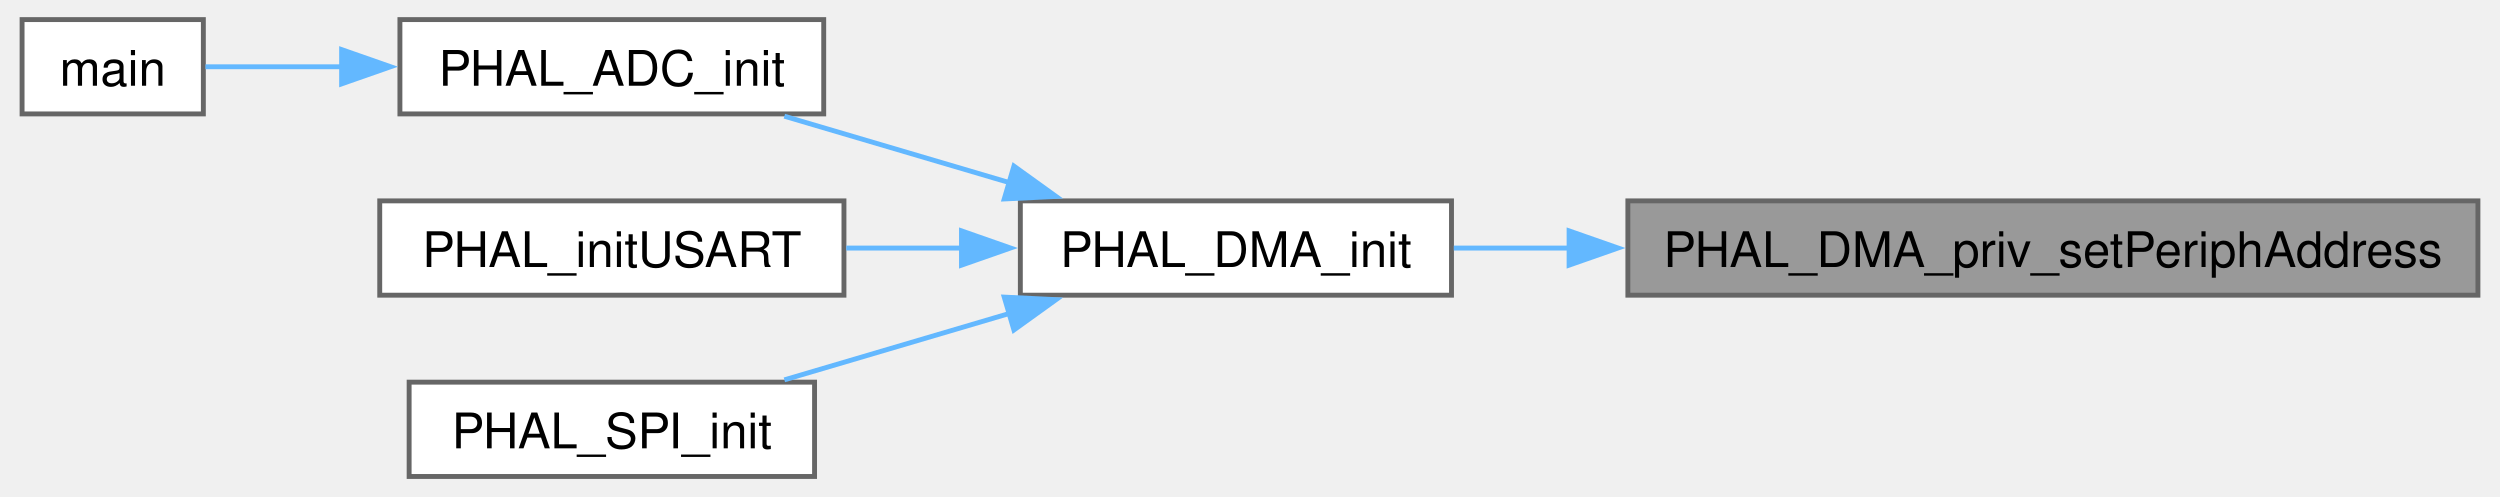
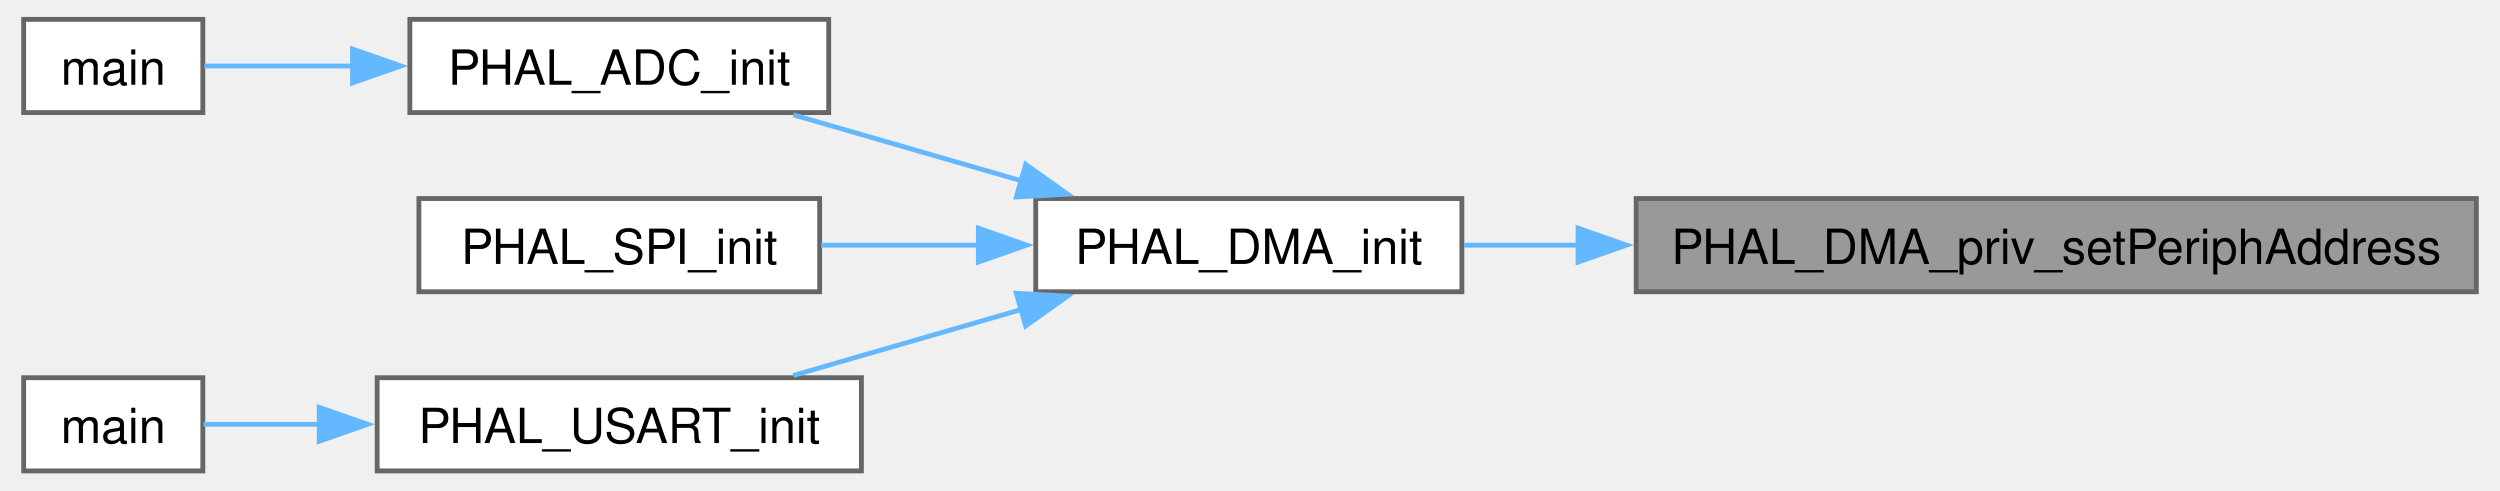
- <svg xmlns="http://www.w3.org/2000/svg" xmlns:xlink="http://www.w3.org/1999/xlink" width="509pt" height="101pt" viewBox="0.00 0.00 509.25 101.25">
+ <svg xmlns="http://www.w3.org/2000/svg" xmlns:xlink="http://www.w3.org/1999/xlink" width="515pt" height="101pt" viewBox="0.00 0.00 514.50 101.25">
  <g id="graph0" class="graph" transform="scale(1 1) rotate(0) translate(4 97.25)">
    <g id="Node000001" class="node">
      <g id="a_Node000001">
        <a xlink:title="Write the peripheral-side address (CPAR)">
-           <polygon fill="#999999" stroke="#666666" points="501.25,-56.25 327.75,-56.25 327.75,-37 501.25,-37 501.25,-56.25" />
-           <text text-anchor="middle" x="414.5" y="-42.75" font-family="Helvetica,sans-Serif" font-size="10.00">PHAL_DMA_priv_setPeriphAddress</text>
+           <polygon fill="#999999" stroke="#666666" points="506.5,-56.25 333,-56.25 333,-37 506.5,-37 506.5,-56.25" />
+           <text text-anchor="middle" x="419.75" y="-42.75" font-family="Helvetica,sans-Serif" font-size="10.00">PHAL_DMA_priv_setPeriphAddress</text>
        </a>
      </g>
    </g>
    <g id="Node000002" class="node">
      <g id="a_Node000002">
        <a xlink:href="phal__G4_2dma_2dma_8c.html#a44be3f4d5e3f90d9fa73d1b808185d53" target="_top" xlink:title="Claim a DMA channel and configure it from handle-&gt;wiring and handle-&gt;params.">
-           <polygon fill="white" stroke="#666666" points="291.75,-56.25 203.75,-56.25 203.75,-37 291.75,-37 291.75,-56.25" />
-           <text text-anchor="middle" x="247.75" y="-42.75" font-family="Helvetica,sans-Serif" font-size="10.00">PHAL_DMA_init</text>
+           <polygon fill="white" stroke="#666666" points="297,-56.25 209,-56.25 209,-37 297,-37 297,-56.25" />
+           <text text-anchor="middle" x="253" y="-42.75" font-family="Helvetica,sans-Serif" font-size="10.00">PHAL_DMA_init</text>
        </a>
      </g>
    </g>
    <g id="edge1_Node000001_Node000002" class="edge">
      <g id="a_edge1_Node000001_Node000002">
        <a xlink:title=" ">
-           <path fill="none" stroke="#63b8ff" d="M315.94,-46.62C307.71,-46.62 299.69,-46.62 292.22,-46.62" />
-           <polygon fill="#63b8ff" stroke="#63b8ff" points="315.75,-50.13 325.75,-46.63 315.75,-43.13 315.75,-50.13" />
+           <path fill="none" stroke="#63b8ff" d="M321.19,-46.62C312.96,-46.62 304.94,-46.62 297.47,-46.62" />
+           <polygon fill="#63b8ff" stroke="#63b8ff" points="321,-50.13 331,-46.63 321,-43.13 321,-50.13" />
        </a>
      </g>
    </g>
    <g id="Node000003" class="node">
      <g id="a_Node000003">
        <a xlink:href="phal__G4_2adc_2adc_8c.html#adf65563b732ce6a236058dc45a5c04a1" target="_top" xlink:title="Configure an ADC instance and its DMA channel.">
-           <polygon fill="white" stroke="#666666" points="163.62,-93.25 77.12,-93.25 77.12,-74 163.62,-74 163.62,-93.25" />
-           <text text-anchor="middle" x="120.38" y="-79.75" font-family="Helvetica,sans-Serif" font-size="10.00">PHAL_ADC_init</text>
+           <polygon fill="white" stroke="#666666" points="166.25,-93.25 79.75,-93.25 79.75,-74 166.25,-74 166.25,-93.25" />
+           <text text-anchor="middle" x="123" y="-79.75" font-family="Helvetica,sans-Serif" font-size="10.00">PHAL_ADC_init</text>
        </a>
      </g>
    </g>
    <g id="edge2_Node000002_Node000003" class="edge">
      <g id="a_edge2_Node000002_Node000003">
        <a xlink:title=" ">
-           <path fill="none" stroke="#63b8ff" d="M201.74,-59.91C186.54,-64.39 169.82,-69.33 155.59,-73.53" />
-           <polygon fill="#63b8ff" stroke="#63b8ff" points="202.44,-63.35 211.04,-57.16 200.46,-56.64 202.44,-63.35" />
+           <path fill="none" stroke="#63b8ff" d="M206.05,-59.91C190.53,-64.39 173.46,-69.33 158.93,-73.53" />
+           <polygon fill="#63b8ff" stroke="#63b8ff" points="206.93,-63.3 215.57,-57.16 204.99,-56.57 206.93,-63.3" />
        </a>
      </g>
    </g>
    <g id="Node000005" class="node">
      <g id="a_Node000005">
-         <a xlink:href="common_2phal__G4_2usart_2usart_8c.html#a1e13f03e291a90dcd93ffccf1b8edf65" target="_top" xlink:title="Initializes a USART peripheral on an STM32G4 microcontroller.">
-           <polygon fill="white" stroke="#666666" points="167.75,-56.25 73,-56.25 73,-37 167.75,-37 167.75,-56.25" />
-           <text text-anchor="middle" x="120.38" y="-42.75" font-family="Helvetica,sans-Serif" font-size="10.00">PHAL_initUSART</text>
+         <a xlink:href="phal__G4_2spi_2spi_8c.html#a0a4524eb6715f19d2d2128ad7f410269" target="_top" xlink:title="Initilize SPI peripheral with the configuired structure.">
+           <polygon fill="white" stroke="#666666" points="164.38,-56.25 81.62,-56.25 81.62,-37 164.38,-37 164.38,-56.25" />
+           <text text-anchor="middle" x="123" y="-42.75" font-family="Helvetica,sans-Serif" font-size="10.00">PHAL_SPI_init</text>
        </a>
      </g>
    </g>
    <g id="edge4_Node000002_Node000005" class="edge">
      <g id="a_edge4_Node000002_Node000005">
        <a xlink:title=" ">
-           <path fill="none" stroke="#63b8ff" d="M191.87,-46.62C183.99,-46.62 175.93,-46.62 168.22,-46.62" />
-           <polygon fill="#63b8ff" stroke="#63b8ff" points="191.74,-50.13 201.74,-46.63 191.74,-43.13 191.74,-50.13" />
+           <path fill="none" stroke="#63b8ff" d="M197.42,-46.62C186.45,-46.62 175.1,-46.62 164.7,-46.62" />
+           <polygon fill="#63b8ff" stroke="#63b8ff" points="197.15,-50.13 207.15,-46.63 197.15,-43.13 197.15,-50.13" />
        </a>
      </g>
    </g>
    <g id="Node000006" class="node">
      <g id="a_Node000006">
-         <a xlink:href="phal__G4_2spi_2spi_8c.html#a0a4524eb6715f19d2d2128ad7f410269" target="_top" xlink:title="Initilize SPI peripheral with the configuired structure.">
-           <polygon fill="white" stroke="#666666" points="161.75,-19.25 79,-19.25 79,0 161.75,0 161.75,-19.25" />
-           <text text-anchor="middle" x="120.38" y="-5.75" font-family="Helvetica,sans-Serif" font-size="10.00">PHAL_SPI_init</text>
+         <a xlink:href="phal__G4_2usart_2usart_8c.html#a111a81e667da7f8dfcf9d39836664970" target="_top" xlink:title="Initialize a USART peripheral for DMA-driven communication.">
+           <polygon fill="white" stroke="#666666" points="173,-19.25 73,-19.25 73,0 173,0 173,-19.25" />
+           <text text-anchor="middle" x="123" y="-5.75" font-family="Helvetica,sans-Serif" font-size="10.00">PHAL_USART_init</text>
        </a>
      </g>
    </g>
    <g id="edge5_Node000002_Node000006" class="edge">
      <g id="a_edge5_Node000002_Node000006">
        <a xlink:title=" ">
-           <path fill="none" stroke="#63b8ff" d="M201.74,-33.34C186.54,-28.86 169.82,-23.92 155.59,-19.72" />
-           <polygon fill="#63b8ff" stroke="#63b8ff" points="200.46,-36.61 211.04,-36.09 202.44,-29.9 200.46,-36.61" />
+           <path fill="none" stroke="#63b8ff" d="M206.05,-33.34C190.53,-28.86 173.46,-23.92 158.93,-19.72" />
+           <polygon fill="#63b8ff" stroke="#63b8ff" points="204.99,-36.68 215.57,-36.09 206.93,-29.95 204.99,-36.68" />
        </a>
      </g>
    </g>
    <g id="Node000004" class="node">
      <g id="a_Node000004">
        <a xlink:href="a__box_2main_8c.html#a840291bc02cba5474a4cb46a9b9566fe" target="_top" xlink:title=" ">
          <polygon fill="white" stroke="#666666" points="37,-93.25 0,-93.25 0,-74 37,-74 37,-93.25" />
          <text text-anchor="middle" x="18.5" y="-79.75" font-family="Helvetica,sans-Serif" font-size="10.00">main</text>
        </a>
      </g>
    </g>
    <g id="edge3_Node000003_Node000004" class="edge">
      <g id="a_edge3_Node000003_Node000004">
        <a xlink:title=" ">
-           <path fill="none" stroke="#63b8ff" d="M65.34,-83.62C55.26,-83.62 45.4,-83.62 37.43,-83.62" />
-           <polygon fill="#63b8ff" stroke="#63b8ff" points="65.22,-87.13 75.22,-83.63 65.22,-80.13 65.22,-87.13" />
+           <path fill="none" stroke="#63b8ff" d="M67.91,-83.62C56.84,-83.62 45.95,-83.62 37.31,-83.62" />
+           <polygon fill="#63b8ff" stroke="#63b8ff" points="67.91,-87.13 77.91,-83.63 67.91,-80.13 67.91,-87.13" />
+         </a>
+       </g>
+     </g>
+     <g id="Node000007" class="node">
+       <g id="a_Node000007">
+         <a xlink:href="dashboard_2main_8c.html#a840291bc02cba5474a4cb46a9b9566fe" target="_top" xlink:title=" ">
+           <polygon fill="white" stroke="#666666" points="37,-19.25 0,-19.25 0,0 37,0 37,-19.25" />
+           <text text-anchor="middle" x="18.5" y="-5.75" font-family="Helvetica,sans-Serif" font-size="10.00">main</text>
+         </a>
+       </g>
+     </g>
+     <g id="edge6_Node000006_Node000007" class="edge">
+       <g id="a_edge6_Node000006_Node000007">
+         <a xlink:title=" ">
+           <path fill="none" stroke="#63b8ff" d="M61.29,-9.62C52.49,-9.62 44.08,-9.62 37.14,-9.62" />
+           <polygon fill="#63b8ff" stroke="#63b8ff" points="61.04,-13.13 71.04,-9.63 61.04,-6.13 61.04,-13.13" />
        </a>
      </g>
    </g>
  </g>
</svg>
